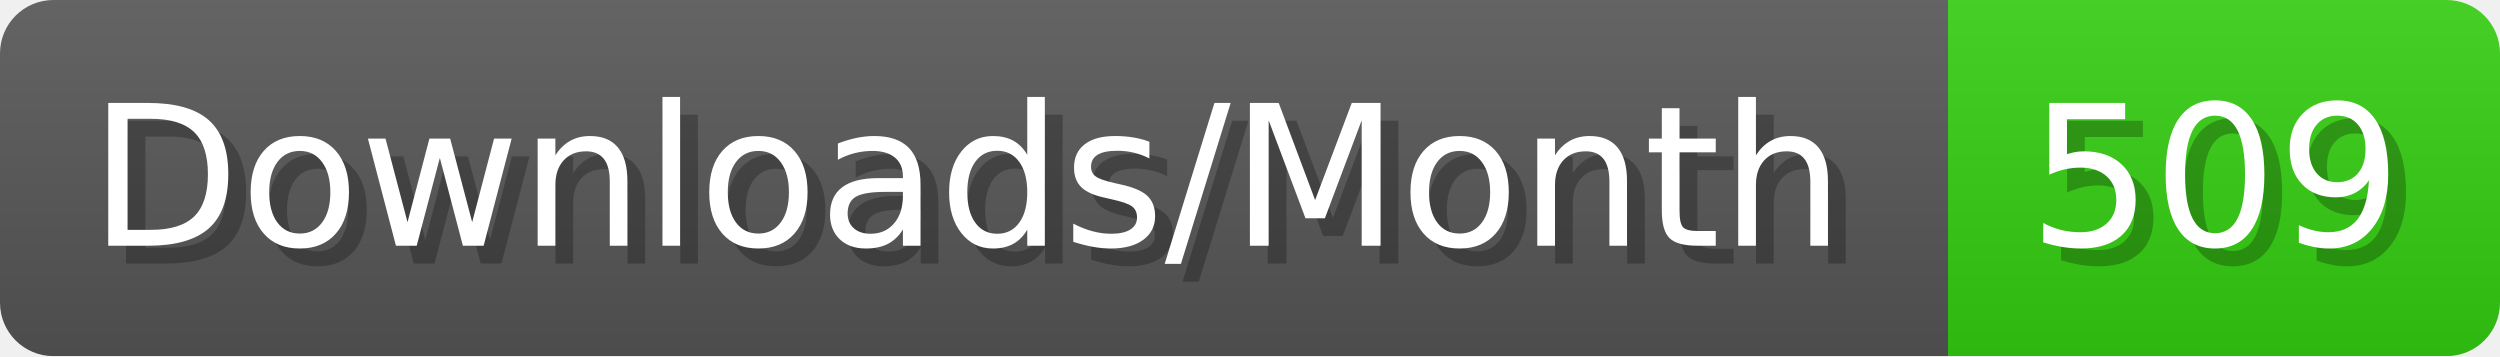
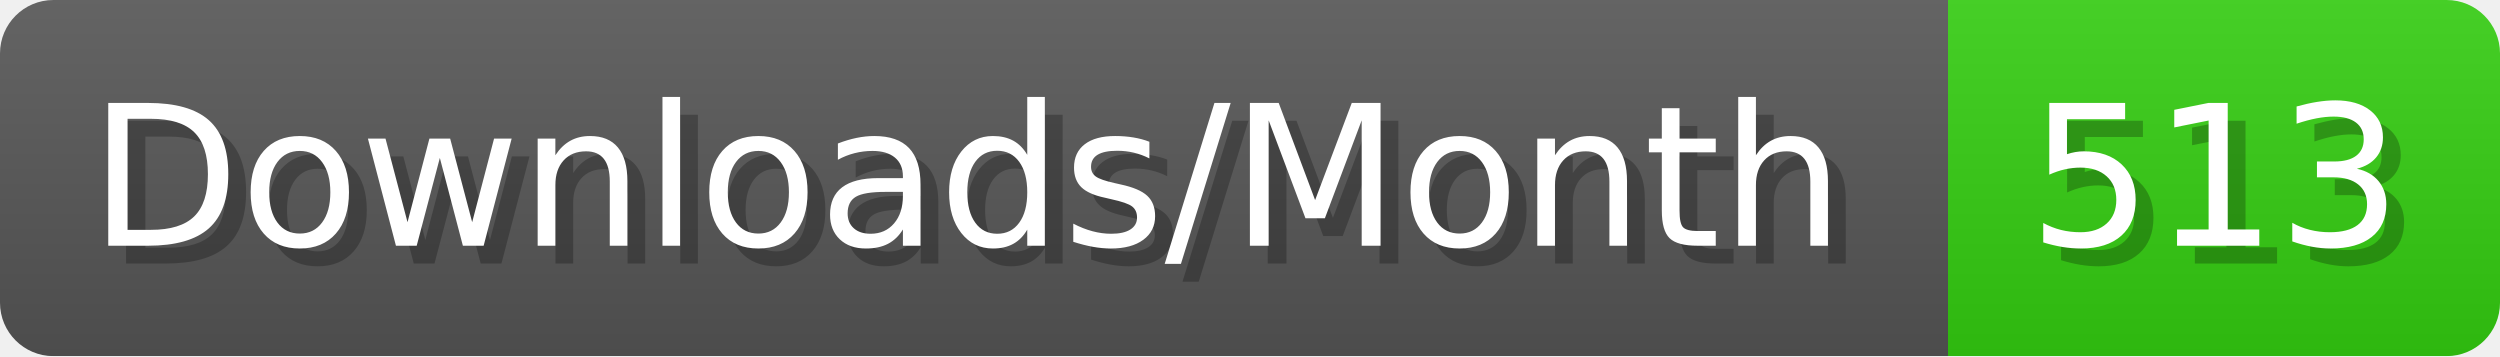
- <svg xmlns="http://www.w3.org/2000/svg" width="140.4" height="20" viewBox="0 0 1404 200" role="img" aria-label="Downloads/Month: 509">
+ <svg xmlns="http://www.w3.org/2000/svg" width="140.4" height="20" viewBox="0 0 1404 200" role="img" aria-label="Downloads/Month: 513">
  <linearGradient id="YlXUI" x2="0" y2="100%">
    <stop offset="0" stop-opacity=".1" stop-color="#EEE" />
    <stop offset="1" stop-opacity=".1" />
  </linearGradient>
  <mask id="JHhop">
    <rect width="1404" height="200" rx="30" fill="#FFF" />
  </mask>
  <g mask="url(#JHhop)">
    <rect width="1094" height="200" fill="#555" />
    <rect width="310" height="200" fill="#3C1" x="1094" />
    <rect width="1404" height="200" fill="url(#YlXUI)" />
  </g>
  <g aria-hidden="true" fill="#fff" text-anchor="start" font-family="Verdana,DejaVu Sans,sans-serif" font-size="110">
    <text x="60" y="148" textLength="994" fill="#000" opacity="0.25">Downloads/Month</text>
    <text x="50" y="138" textLength="994">Downloads/Month</text>
-     <text x="1149" y="148" textLength="210" fill="#000" opacity="0.25">509</text>
-     <text x="1139" y="138" textLength="210">509</text>
+     <text x="1149" y="148" textLength="210" fill="#000" opacity="0.25">513</text>
+     <text x="1139" y="138" textLength="210">513</text>
  </g>
</svg>
